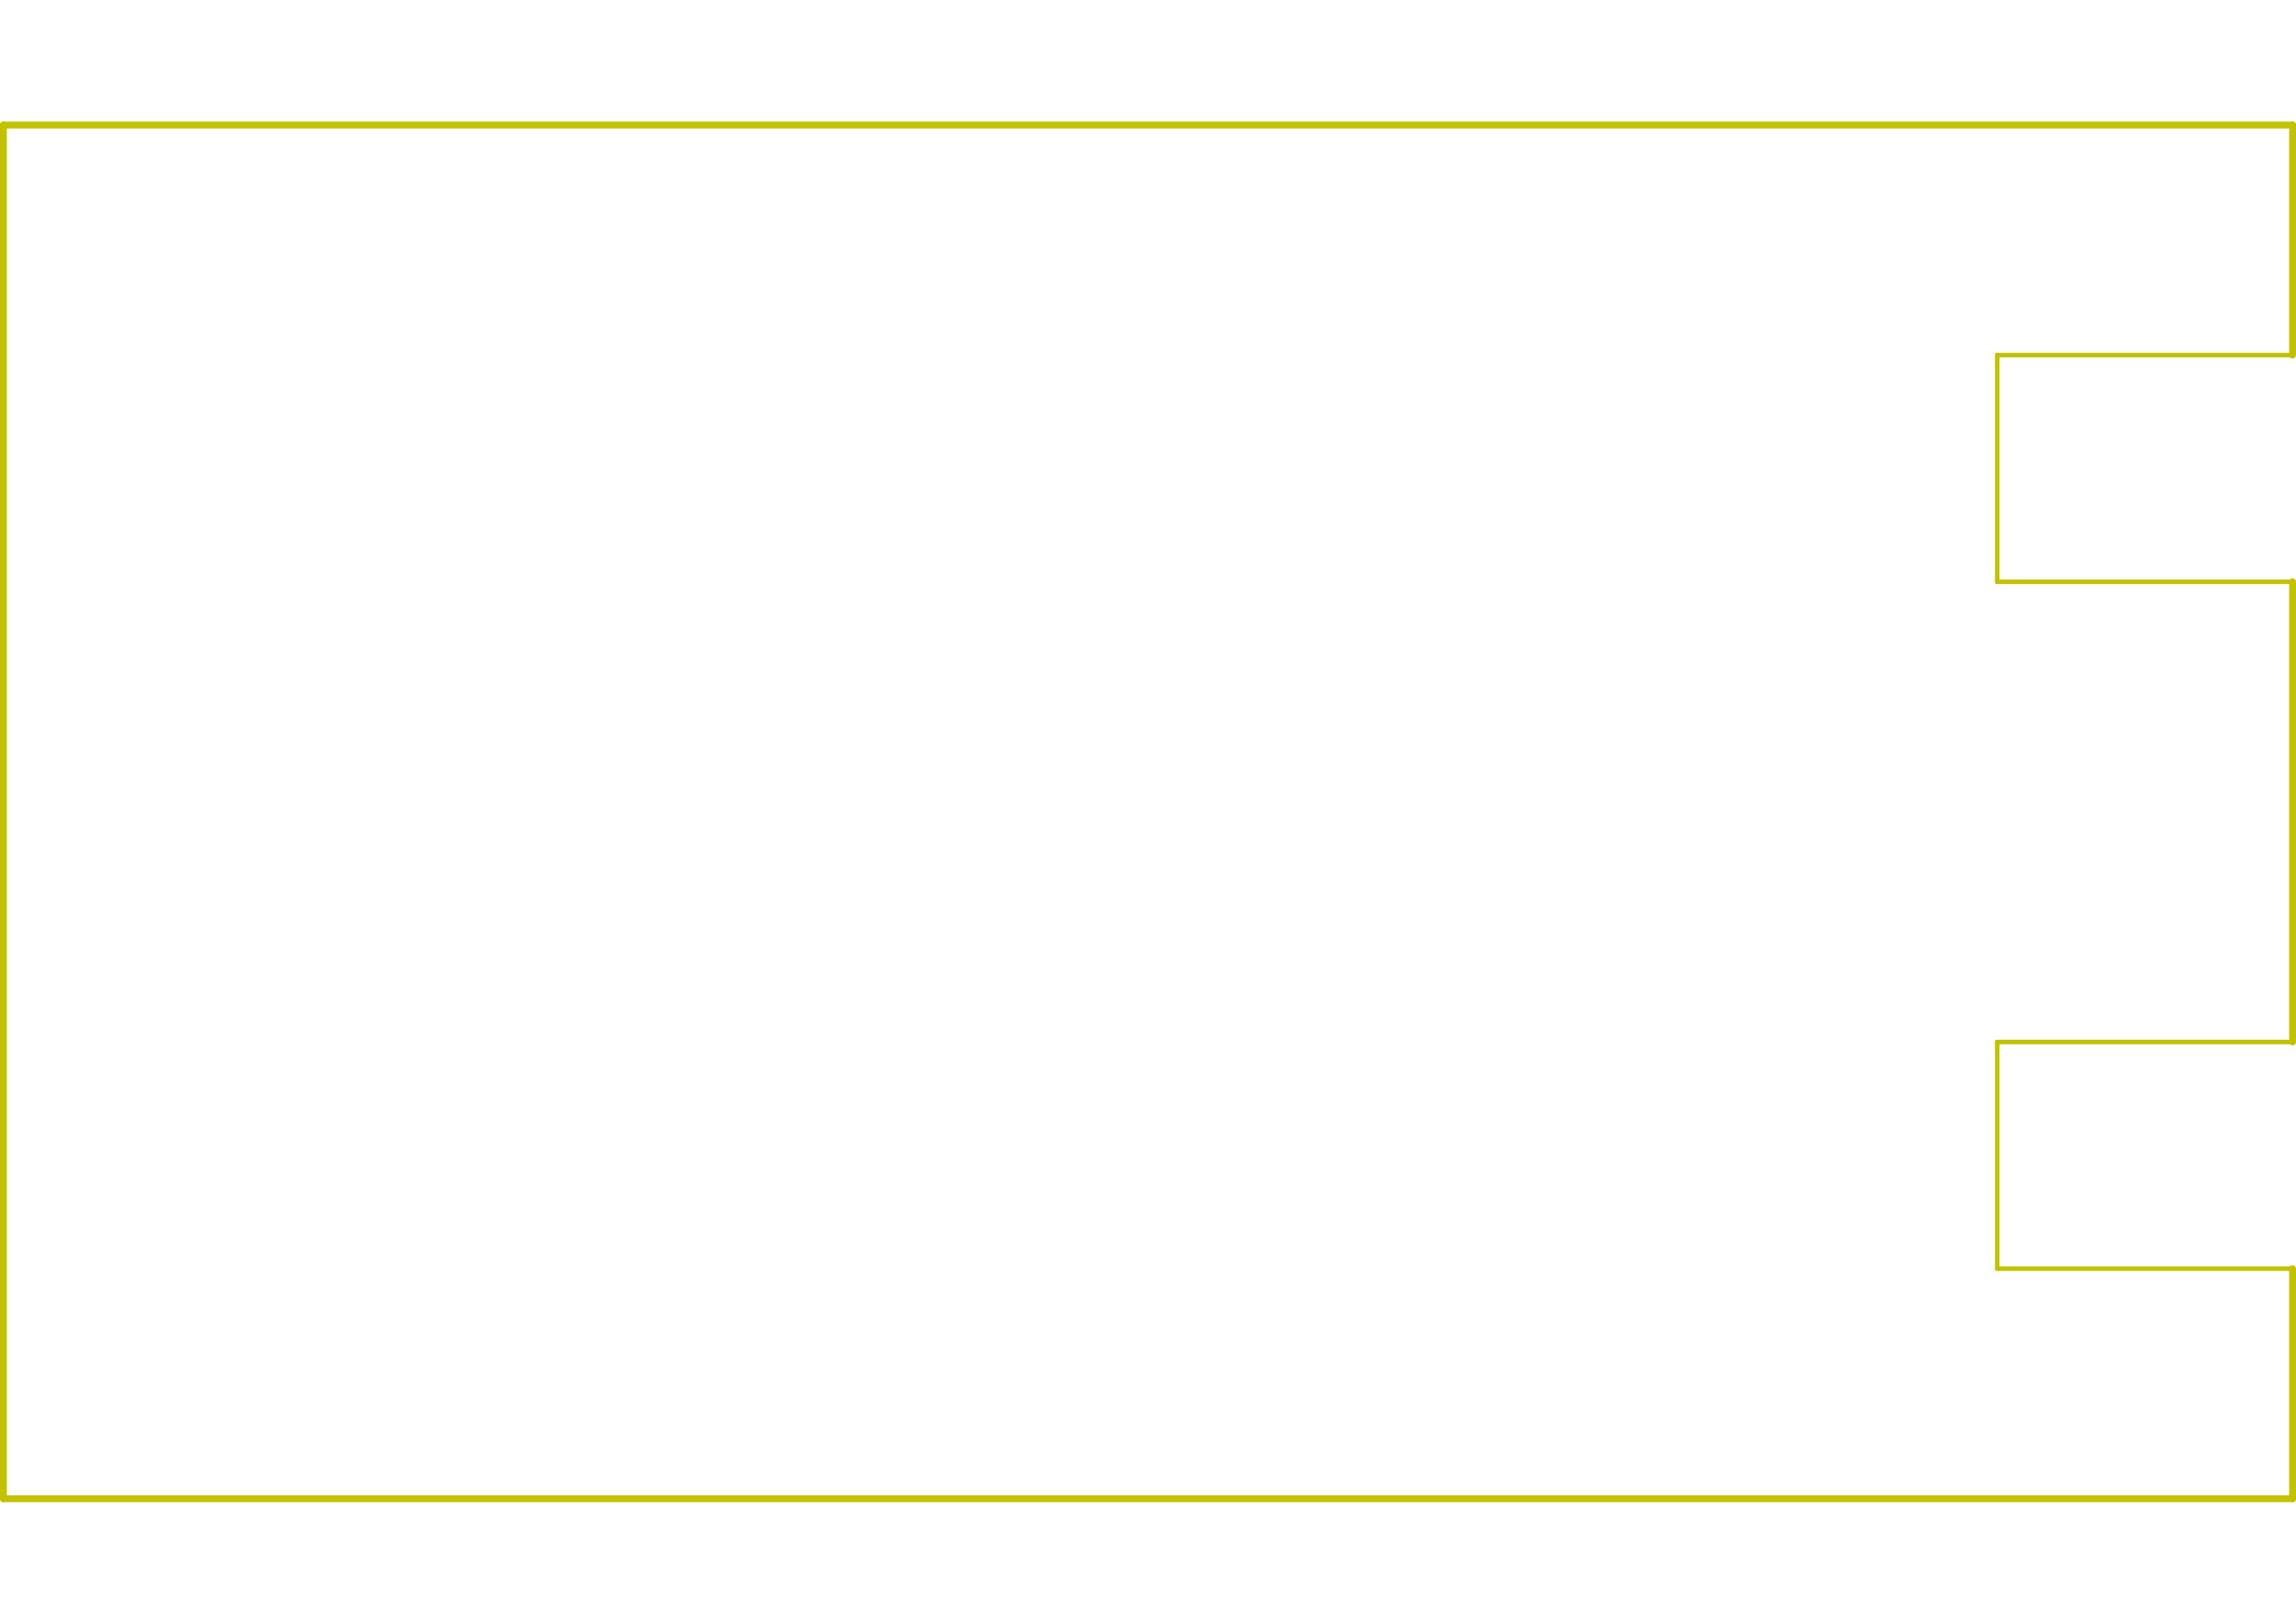
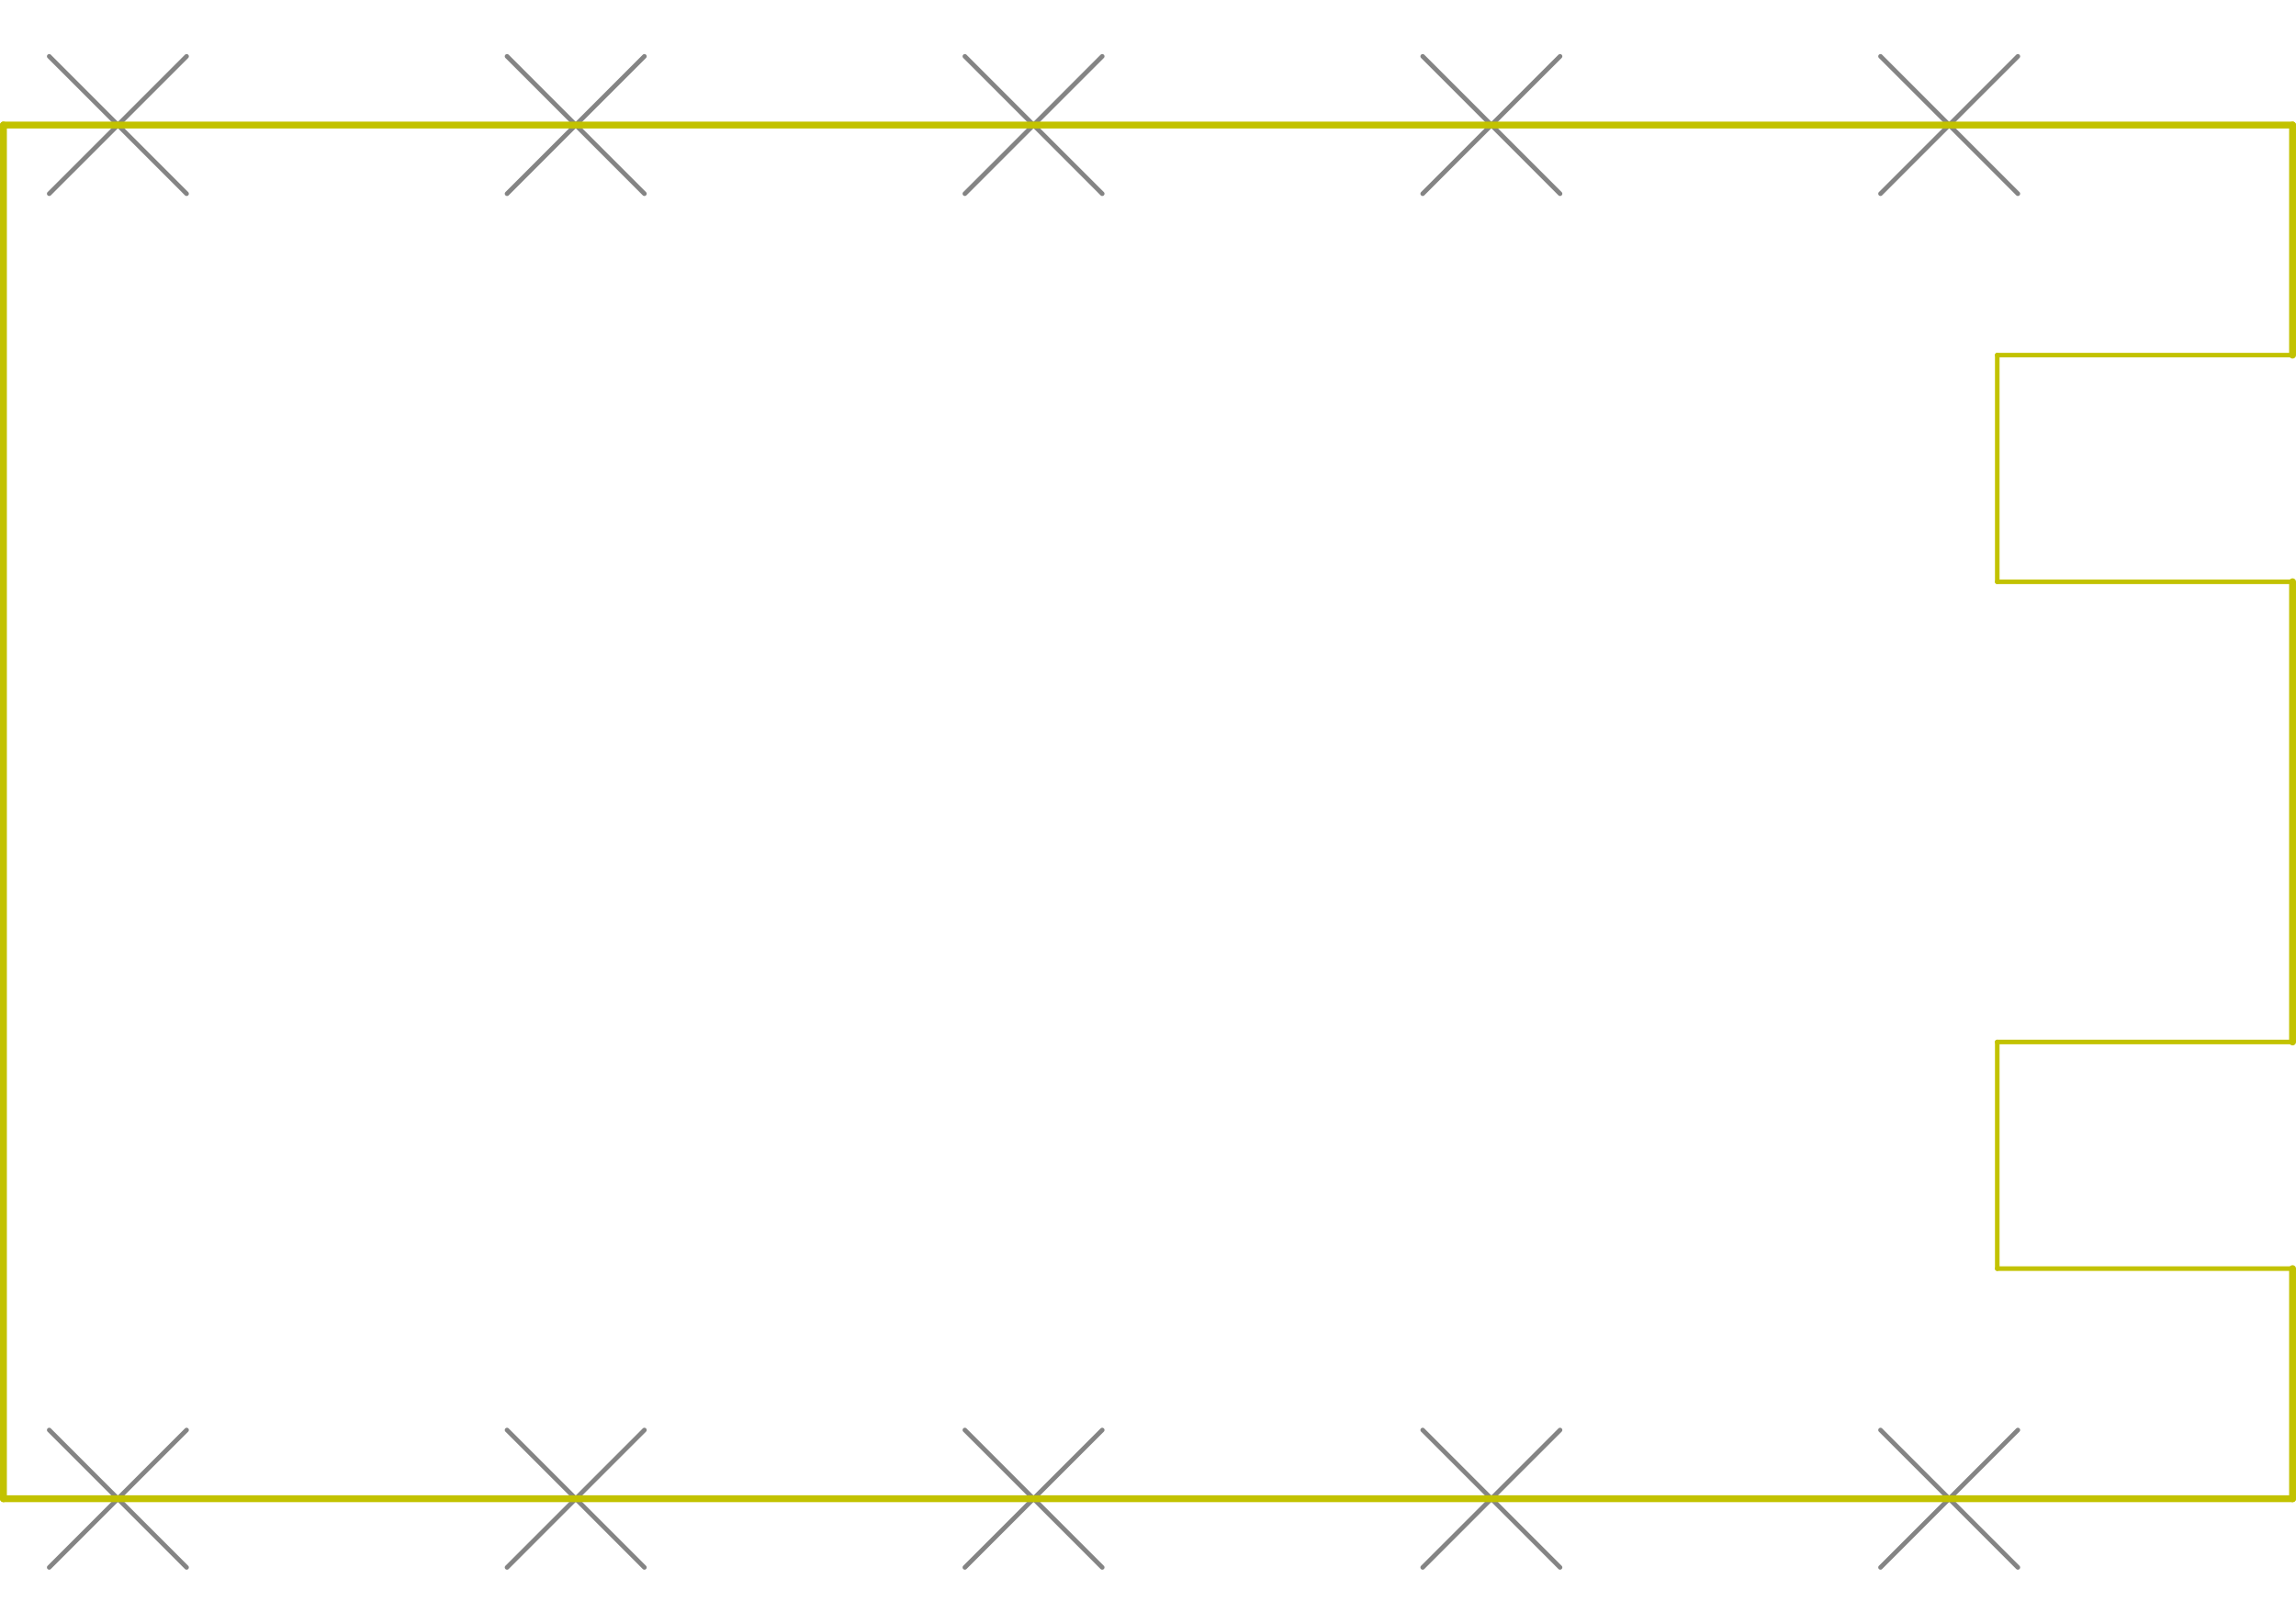
<svg xmlns="http://www.w3.org/2000/svg" version="1.1" width="297.002mm" height="210.007mm" viewBox="0 0 297.002 210.007">
  <g style="fill:#848484; fill-opacity:1;stroke:#848484; stroke-opacity:1; stroke-linecap:round; stroke-linejoin:round;" transform="translate(0 0) scale(1 1)">
</g>
+   <g style="fill:none;  stroke:#848484; stroke-width:0.592; stroke-opacity:1;  stroke-linecap:round; stroke-linejoin:round;">
+     <path d="M124.812 7.287 L142.579 25.053 " />
+     <path d="M124.812 25.053 L142.579 7.287 " />
+     <path d="M6.367 7.287 L24.134 25.053 " />
+     <path d="M6.367 25.053 L24.134 7.287 " />
+     <path d="M65.59 7.287 L83.356 25.053 " />
+     <path d="M65.59 25.053 L83.356 7.287 " />
+     <path d="M243.257 184.954 L261.024 202.72 " />
+     <path d="M243.257 202.72 L261.024 184.954 " />
+     <path d="M184.035 184.954 L201.801 202.72 " />
+     <path d="M184.035 202.72 L201.801 184.954 " />
+     <path d="M124.812 184.954 L142.579 202.72 " />
+     <path d="M124.812 202.72 L142.579 184.954 " />
+     <path d="M6.367 184.954 L24.134 202.72 " />
+     <path d="M6.367 202.72 L24.134 184.954 " />
+     <path d="M243.257 7.287 L261.024 25.053 " />
+     <path d="M243.257 25.053 L261.024 7.287 " />
+     <path d="M184.035 7.287 L201.801 25.053 " />
+     <path d="M184.035 25.053 L201.801 7.287 " />
+     <path d="M65.59 184.954 L83.356 202.72 " />
+     <path d="M65.59 202.72 L83.356 184.954 " />
+   </g>
  <g>
    <g>
      <g style="fill:#C2C200; fill-opacity:1;stroke:#C2C200; stroke-opacity:1; stroke-linecap:round; stroke-linejoin:round;" transform="translate(0 0) scale(1 1)">
</g>
      <g style="fill:none;  stroke:#C2C200; stroke-width:0.888; stroke-opacity:1;  stroke-linecap:round; stroke-linejoin:round;">
        <path d="M0.445 16.17 L0.445 193.837 " />
        <path d="M296.557 45.929 L296.557 16.17 " />
        <path d="M296.557 164.078 L296.557 193.837 " />
        <path d="M0.445 193.837 L296.557 193.837 " />
        <path d="M296.557 134.763 L296.557 75.244 " />
        <path d="M296.557 16.17 L0.445 16.17 " />
      </g>
      <g style="fill:none;  stroke:#C2C200; stroke-width:0.592; stroke-opacity:1;  stroke-linecap:round; stroke-linejoin:round;">
        <path d="M258.358 45.929 L296.557 45.929 " />
        <path d="M258.358 75.244 L258.358 45.929 " />
        <path d="M296.557 75.244 L258.358 75.244 " />
        <path d="M258.358 134.763 L296.557 134.763 " />
        <path d="M258.358 164.078 L258.358 134.763 " />
        <path d="M296.557 164.078 L258.358 164.078 " />
      </g>
    </g>
  </g>
</svg>
